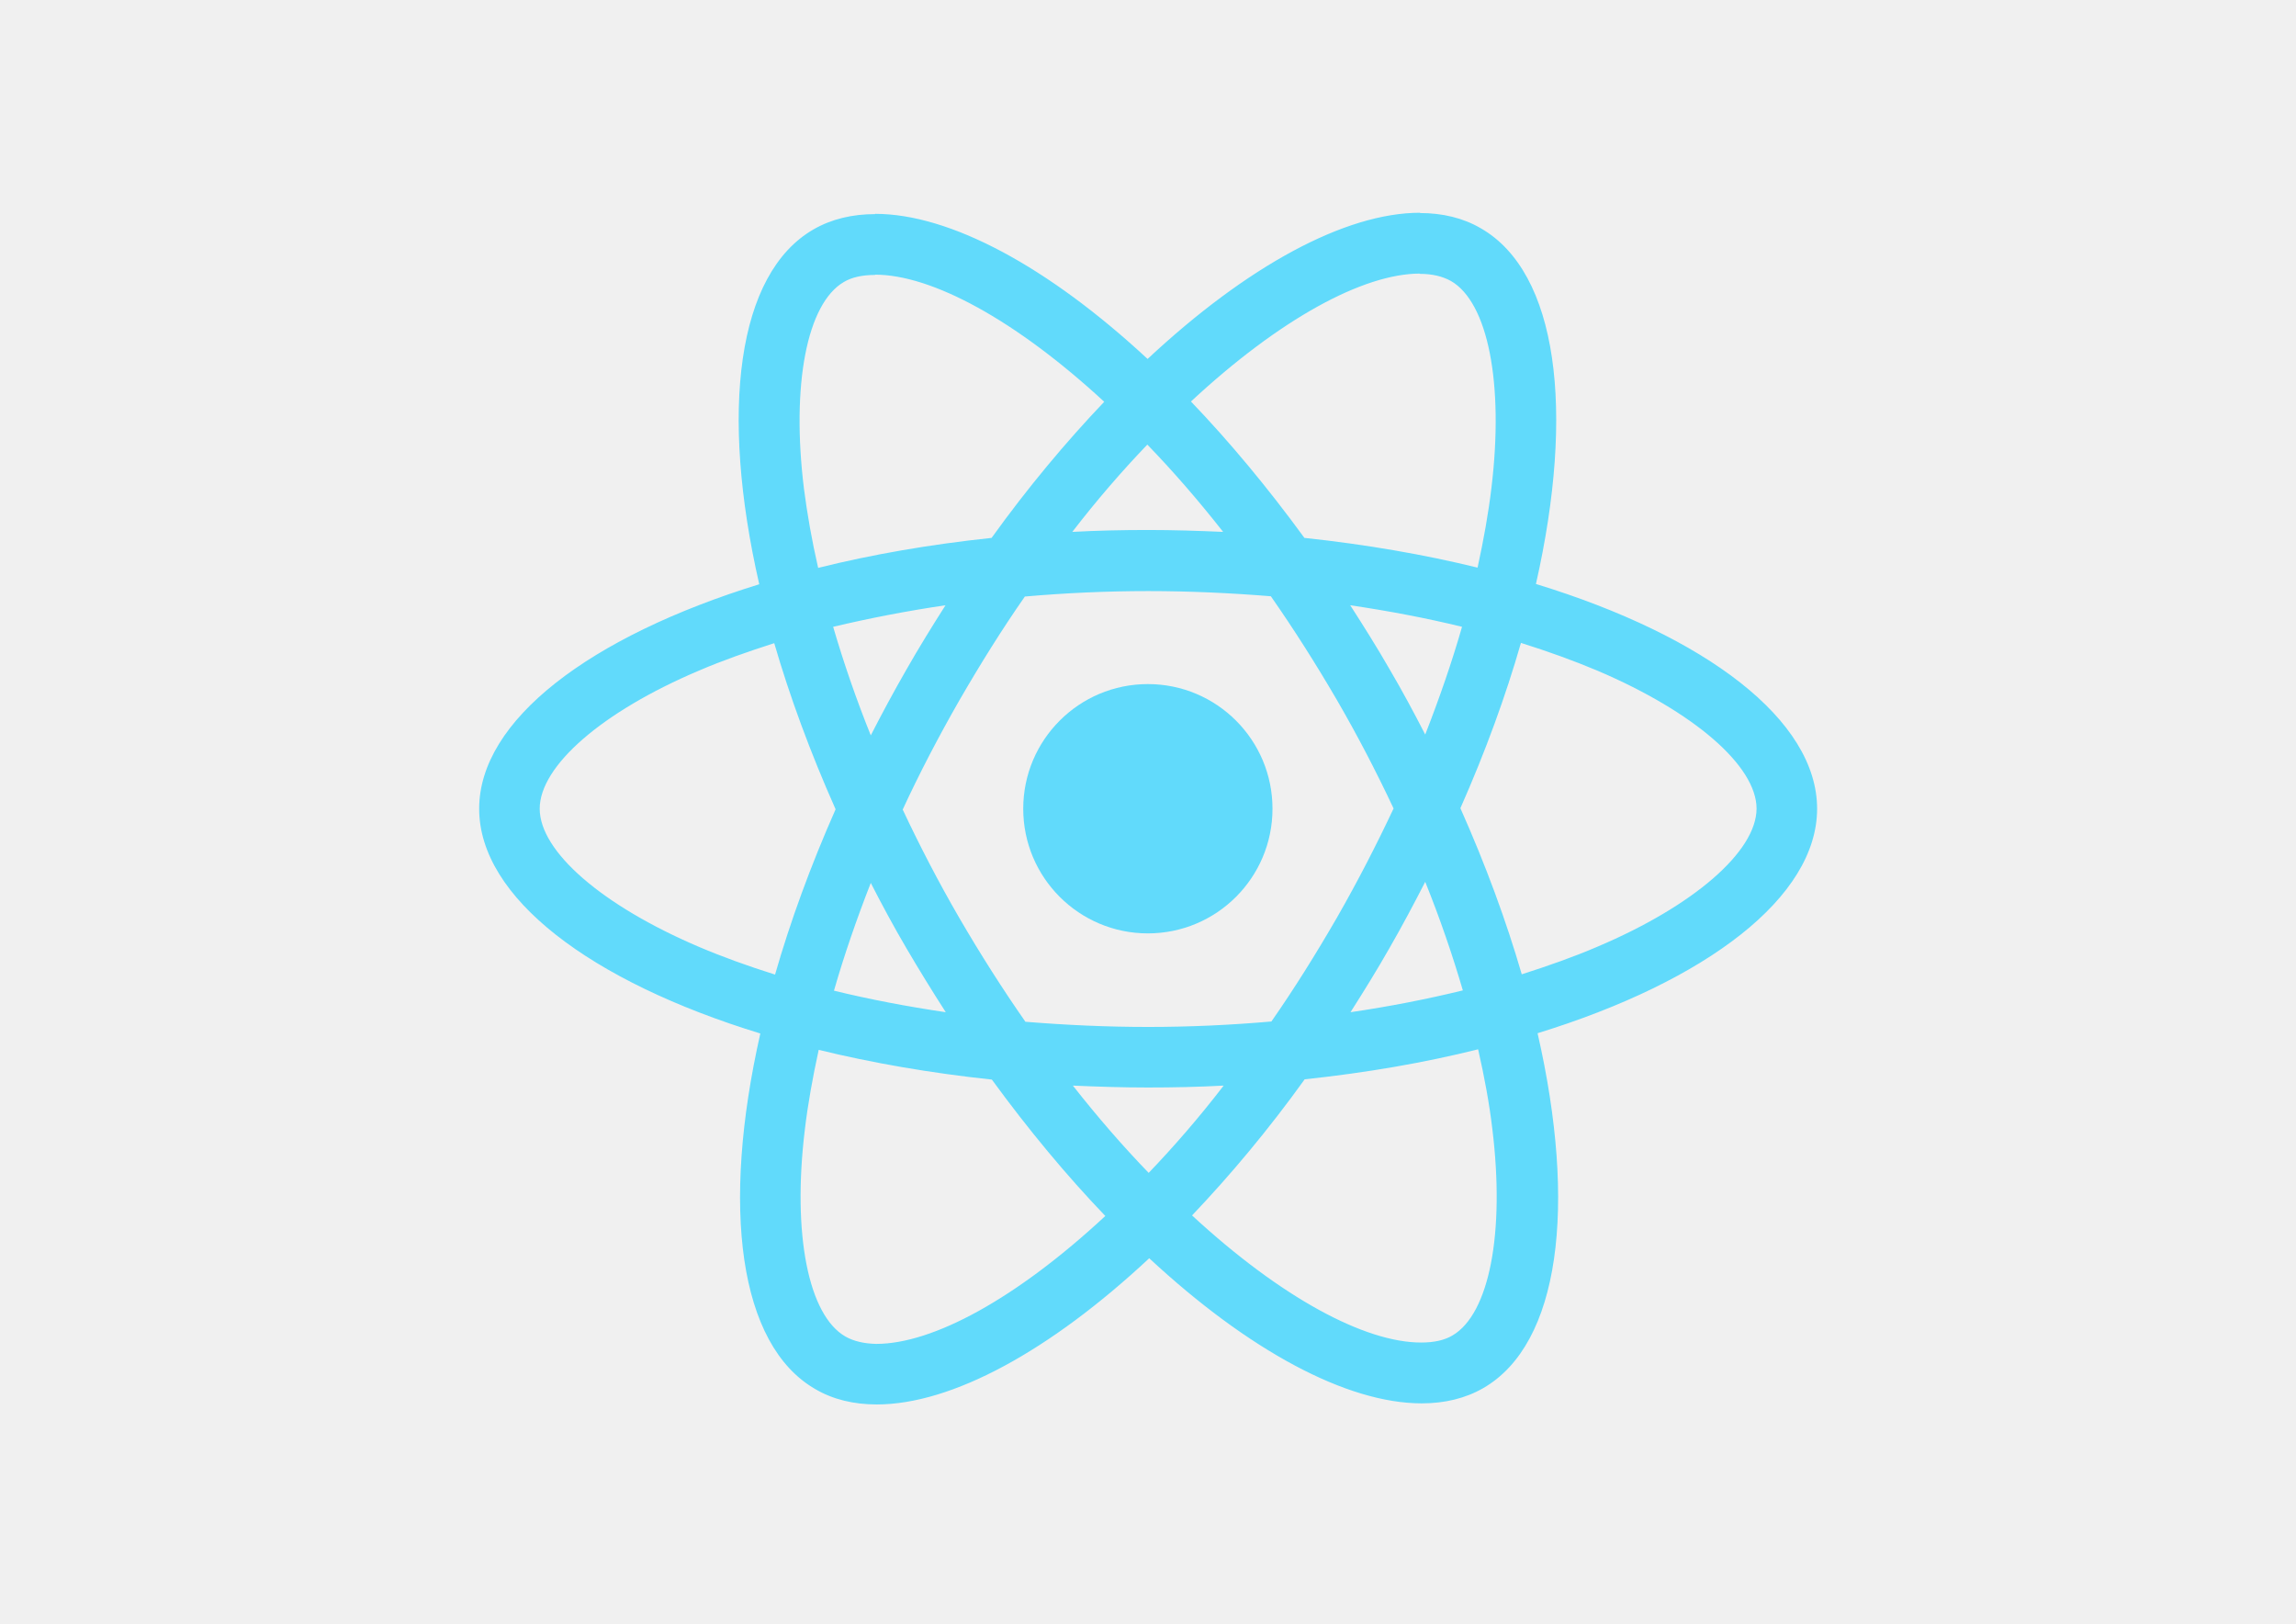
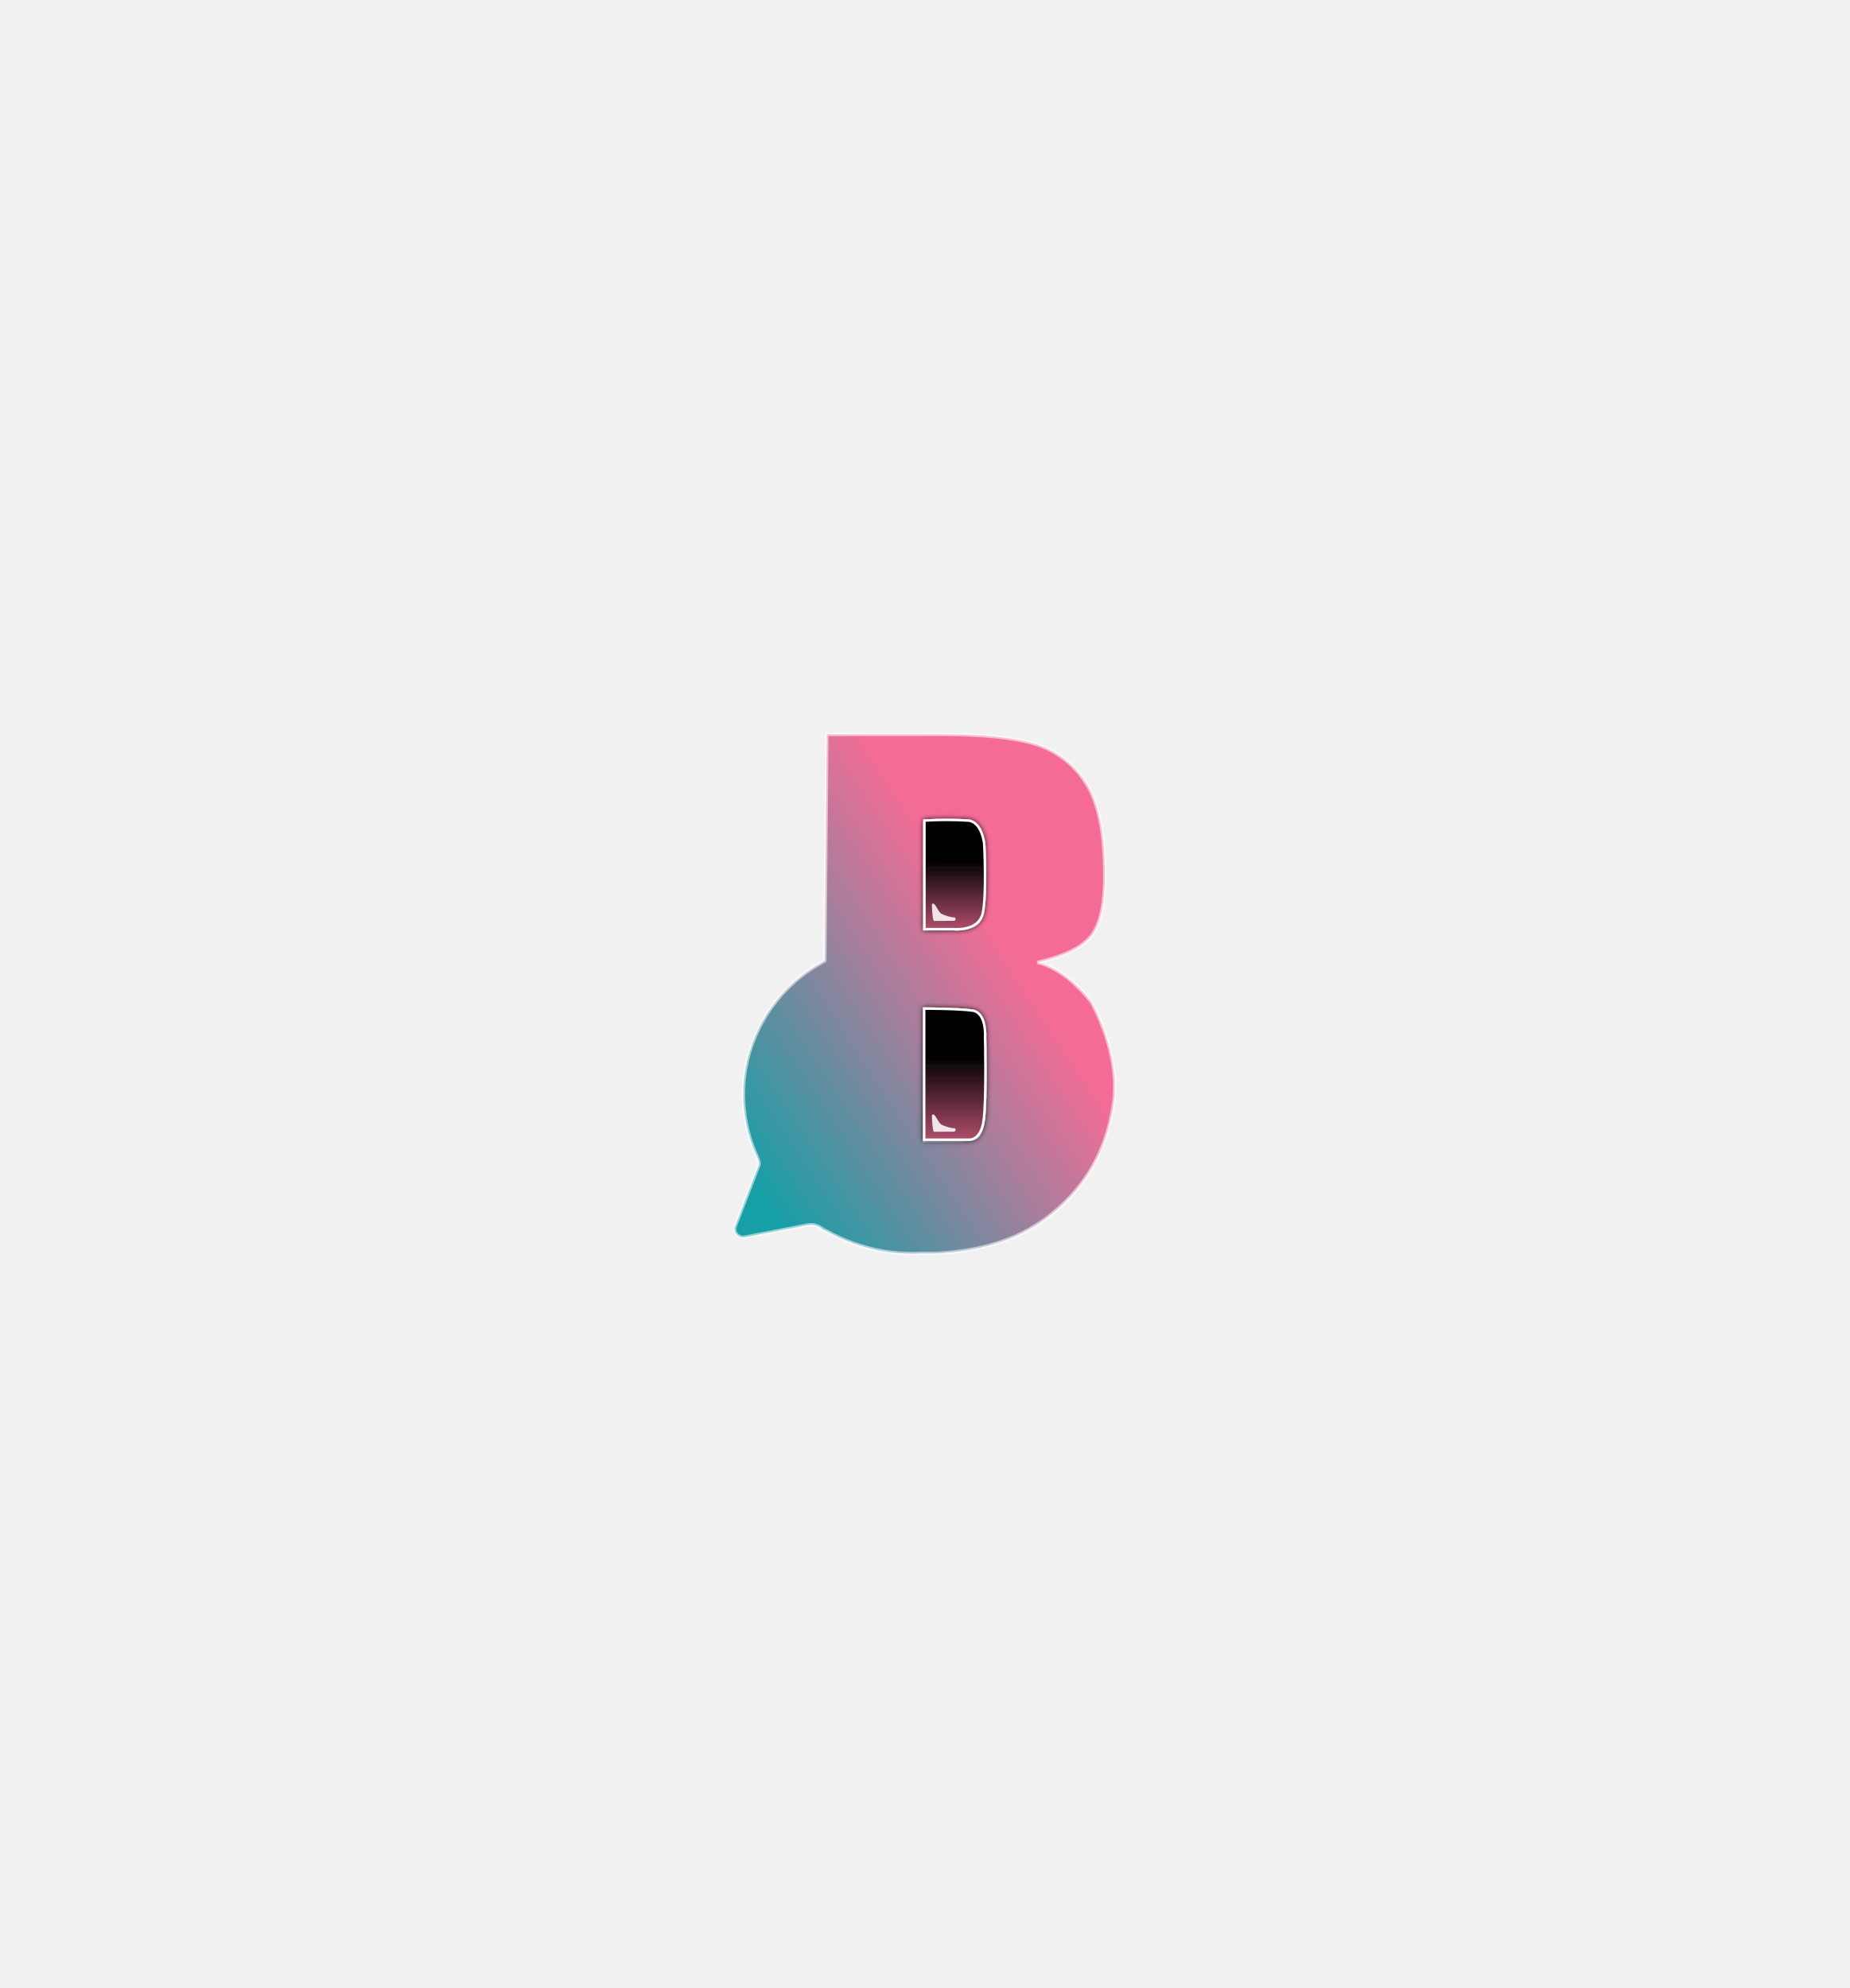
- <svg xmlns="http://www.w3.org/2000/svg" viewBox="0 0 841.9 595.3">
-   <g fill="#61DAFB">
-     <path d="M666.3 296.5c0-32.5-40.7-63.3-103.1-82.4 14.4-63.6 8-114.2-20.2-130.4-6.5-3.8-14.1-5.6-22.4-5.6v22.3c4.6 0 8.3.9 11.4 2.6 13.6 7.8 19.5 37.5 14.9 75.7-1.1 9.4-2.9 19.3-5.1 29.4-19.6-4.8-41-8.5-63.5-10.9-13.5-18.5-27.5-35.3-41.6-50 32.6-30.3 63.2-46.9 84-46.9V78c-27.5 0-63.5 19.6-99.9 53.6-36.4-33.8-72.4-53.2-99.9-53.2v22.3c20.7 0 51.4 16.5 84 46.6-14 14.7-28 31.4-41.3 49.9-22.6 2.4-44 6.1-63.6 11-2.3-10-4-19.7-5.2-29-4.7-38.2 1.1-67.9 14.6-75.8 3-1.8 6.9-2.6 11.5-2.6V78.5c-8.4 0-16 1.8-22.6 5.6-28.1 16.2-34.4 66.7-19.9 130.1-62.2 19.2-102.7 49.9-102.7 82.3 0 32.5 40.7 63.3 103.1 82.4-14.4 63.6-8 114.2 20.2 130.4 6.5 3.8 14.1 5.6 22.5 5.6 27.5 0 63.5-19.6 99.9-53.6 36.4 33.8 72.4 53.2 99.9 53.2 8.4 0 16-1.8 22.6-5.6 28.1-16.2 34.4-66.7 19.9-130.1 62-19.1 102.5-49.9 102.5-82.3zm-130.2-66.7c-3.7 12.9-8.3 26.2-13.5 39.5-4.1-8-8.4-16-13.1-24-4.6-8-9.5-15.8-14.4-23.4 14.2 2.1 27.9 4.7 41 7.9zm-45.8 106.5c-7.8 13.5-15.8 26.3-24.1 38.2-14.9 1.3-30 2-45.2 2-15.1 0-30.2-.7-45-1.9-8.3-11.9-16.4-24.6-24.2-38-7.6-13.1-14.5-26.4-20.8-39.8 6.2-13.4 13.2-26.8 20.7-39.9 7.8-13.5 15.8-26.3 24.1-38.2 14.9-1.3 30-2 45.2-2 15.1 0 30.2.7 45 1.9 8.3 11.9 16.4 24.6 24.2 38 7.6 13.1 14.5 26.4 20.8 39.8-6.3 13.4-13.2 26.8-20.7 39.9zm32.3-13c5.4 13.4 10 26.8 13.8 39.8-13.1 3.2-26.9 5.9-41.2 8 4.9-7.7 9.8-15.6 14.4-23.7 4.6-8 8.9-16.1 13-24.1zM421.2 430c-9.3-9.6-18.6-20.3-27.8-32 9 .4 18.2.7 27.5.7 9.4 0 18.7-.2 27.8-.7-9 11.7-18.3 22.4-27.5 32zm-74.4-58.9c-14.2-2.1-27.9-4.7-41-7.9 3.7-12.9 8.3-26.2 13.5-39.5 4.1 8 8.4 16 13.1 24 4.7 8 9.5 15.8 14.4 23.4zM420.7 163c9.3 9.6 18.6 20.3 27.8 32-9-.4-18.2-.7-27.5-.7-9.4 0-18.7.2-27.8.7 9-11.7 18.3-22.4 27.5-32zm-74 58.9c-4.9 7.7-9.8 15.6-14.4 23.7-4.6 8-8.9 16-13 24-5.4-13.4-10-26.8-13.8-39.8 13.1-3.1 26.9-5.8 41.2-7.9zm-90.5 125.2c-35.4-15.1-58.3-34.9-58.3-50.6 0-15.7 22.9-35.6 58.3-50.6 8.6-3.7 18-7 27.7-10.1 5.7 19.6 13.2 40 22.5 60.9-9.2 20.8-16.6 41.1-22.2 60.6-9.9-3.1-19.3-6.5-28-10.2zM310 490c-13.6-7.8-19.5-37.5-14.9-75.7 1.1-9.4 2.9-19.3 5.1-29.4 19.6 4.8 41 8.5 63.5 10.9 13.5 18.5 27.5 35.3 41.6 50-32.6 30.3-63.2 46.9-84 46.9-4.5-.1-8.3-1-11.3-2.7zm237.2-76.2c4.7 38.2-1.1 67.9-14.6 75.8-3 1.8-6.9 2.6-11.5 2.6-20.7 0-51.4-16.5-84-46.6 14-14.7 28-31.4 41.3-49.9 22.6-2.4 44-6.1 63.6-11 2.3 10.1 4.1 19.8 5.2 29.1zm38.5-66.7c-8.6 3.7-18 7-27.7 10.1-5.7-19.6-13.2-40-22.5-60.9 9.2-20.8 16.6-41.1 22.2-60.6 9.9 3.1 19.3 6.5 28.1 10.2 35.4 15.1 58.3 34.9 58.3 50.6-.1 15.7-23 35.6-58.4 50.6zM320.8 78.4z" />
-     <circle cx="420.9" cy="296.5" r="45.7" />
-     <path d="M520.5 78.1z" />
+ <svg xmlns="http://www.w3.org/2000/svg" width="374.754" height="402.935" viewBox="0 0 374.754 402.935">
+   <defs>
+     <linearGradient id="linear-gradient" x1="0.093" y1="0.911" x2="0.682" y2="0.377" gradientUnits="objectBoundingBox">
+       <stop offset="0" stop-color="#179fa6" />
+       <stop offset="1" stop-color="#f46c96" />
+     </linearGradient>
+     <filter id="Union_1" x="0" y="0" width="374.754" height="402.935" filterUnits="userSpaceOnUse">
+       <feOffset input="SourceAlpha" />
+       <feGaussianBlur stdDeviation="49.5" result="blur" />
+       <feFlood flood-color="#fff" flood-opacity="0.259" />
+       <feComposite operator="in" in2="blur" />
+       <feComposite in="SourceGraphic" />
+     </filter>
+     <linearGradient id="linear-gradient-2" x1="0.5" y1="0.368" x2="0.5" y2="1.251" gradientUnits="objectBoundingBox">
+       <stop offset="0" />
+       <stop offset="1" stop-color="#f46c96" />
+     </linearGradient>
+     <filter id="Path_23" x="185.578" y="164.402" width="15.821" height="25.742" filterUnits="userSpaceOnUse">
+       <feOffset input="SourceAlpha" />
+       <feGaussianBlur stdDeviation="0.5" result="blur-2" />
+       <feFlood flood-opacity="0.859" />
+       <feComposite operator="in" in2="blur-2" />
+       <feComposite in="SourceGraphic" />
+     </filter>
+     <filter id="Path_23-2" x="185.53" y="202.679" width="15.939" height="30.091" filterUnits="userSpaceOnUse">
+       <feOffset input="SourceAlpha" />
+       <feGaussianBlur stdDeviation="0.5" result="blur-3" />
+       <feFlood flood-opacity="0.859" />
+       <feComposite operator="in" in2="blur-3" />
+       <feComposite in="SourceGraphic" />
+     </filter>
+   </defs>
+   <g id="Group_117" data-name="Group 117" transform="translate(148.868 148.85)">
+     <g id="Group_95" data-name="Group 95" transform="translate(0 0)">
+       <g transform="matrix(1, 0, 0, 1, -148.87, -148.85)" filter="url(#Union_1)">
+         <path id="Union_1-2" data-name="Union 1" d="M29.809,104.692a36.723,36.723,0,0,1-11.189-4.024c-.557-.239-.858-.384-.858-.384v-.1q-.211-.123-.42-.247a3.464,3.464,0,0,0-2.544-.492L2.066,101.91a1.581,1.581,0,0,1-.638.016,1.79,1.79,0,0,1-1.018-.563,1.658,1.658,0,0,1-.293-1.693S4.755,87.655,4.906,87.3s-.028-.964-.388-1.774A30.284,30.284,0,0,1,2.235,67.642a30.888,30.888,0,0,1,15.049-21.2l.981-.585L18.687,0h23.4Q54.45,0,60.816,1.923A18.566,18.566,0,0,1,71.094,9.707q3.913,5.861,3.913,18.887,0,8.808-2.763,12.281t-10.9,5.334c6.045,1.366,10.9,7.986,10.9,7.986s6.1,10.4,4.526,20.791S70.5,91.582,65.945,95.748s-11.359,8.48-23.793,9.37a38.8,38.8,0,0,1-4.231.064q-.96.053-1.927.053A35.627,35.627,0,0,1,29.809,104.692Zm8.7-22.341c.954-.032,2.063-.032,3.2-.031,3.254,0,6.738,0,7.491-.763q1.521-1.551,1.522-7.634V64.551q0-6.455-1.367-7.821c-.911-.91-6.954-.927-10.847-1.051Zm6.251-42.875q3.85,0,4.907-1.893t1.056-10.83q0-4.718-.87-6.61a4.167,4.167,0,0,0-2.267-2.39,29.384,29.384,0,0,0-5.317-.068c-1.386.041-2.763.083-3.76.068V39.475c.373-.014,1.123-.019,1.98-.019C42.2,39.457,44.347,39.475,44.761,39.475Z" transform="translate(148.87 148.85)" stroke="rgba(255,255,255,0.54)" stroke-width="0.7" fill="url(#linear-gradient)" />
+       </g>
+       <g transform="matrix(1, 0, 0, 1, -148.87, -148.85)" filter="url(#Path_23)">
+         <path id="Path_23-3" data-name="Path 23" d="M0-.691a73.4,73.4,0,0,1,8.943,0c2.767.344,3.171,4.756,3.171,4.756S12.639,14.127,11.837,18s-5.961,3.307-5.961,3.307H0Z" transform="translate(187.33 167.01)" stroke="#fff" stroke-width="0.5" fill="url(#linear-gradient-2)" />
+       </g>
+       <path id="Path_20" data-name="Path 20" d="M1.515.246A.378.378,0,0,0,.8.271a7.179,7.179,0,0,1,.418,2.857C.994,4.138-.639,5.416.276,5.633A23.206,23.206,0,0,0,2.542,4.426c.705-.477.645-.457.555-.7Z" transform="matrix(-0.407, 0.914, -0.914, -0.407, 45.228, 36.5)" fill="rgba(255,255,255,0.86)" />
+       <g transform="matrix(1, 0, 0, 1, -148.87, -148.85)" filter="url(#Path_23-2)">
+         <path id="Path_23-4" data-name="Path 23" d="M0,.175s6.867,0,9.773.406S12.342,5.92,12.342,5.92s.289,12.389-.282,16.829-3.165,3.994-3.165,3.994H0Z" transform="translate(187.28 204.25)" stroke="#fff" stroke-width="0.5" fill="url(#linear-gradient-2)" />
+       </g>
+       <path id="Path_22" data-name="Path 22" d="M1.515.246A.378.378,0,0,0,.8.271a7.179,7.179,0,0,1,.418,2.857C.994,4.138-.639,5.416.276,5.633A23.206,23.206,0,0,0,2.542,4.426c.705-.477.645-.457.555-.7Z" transform="matrix(-0.407, 0.914, -0.914, -0.407, 45.228, 79.232)" fill="rgba(255,255,255,0.86)" />
+     </g>
  </g>
</svg>
